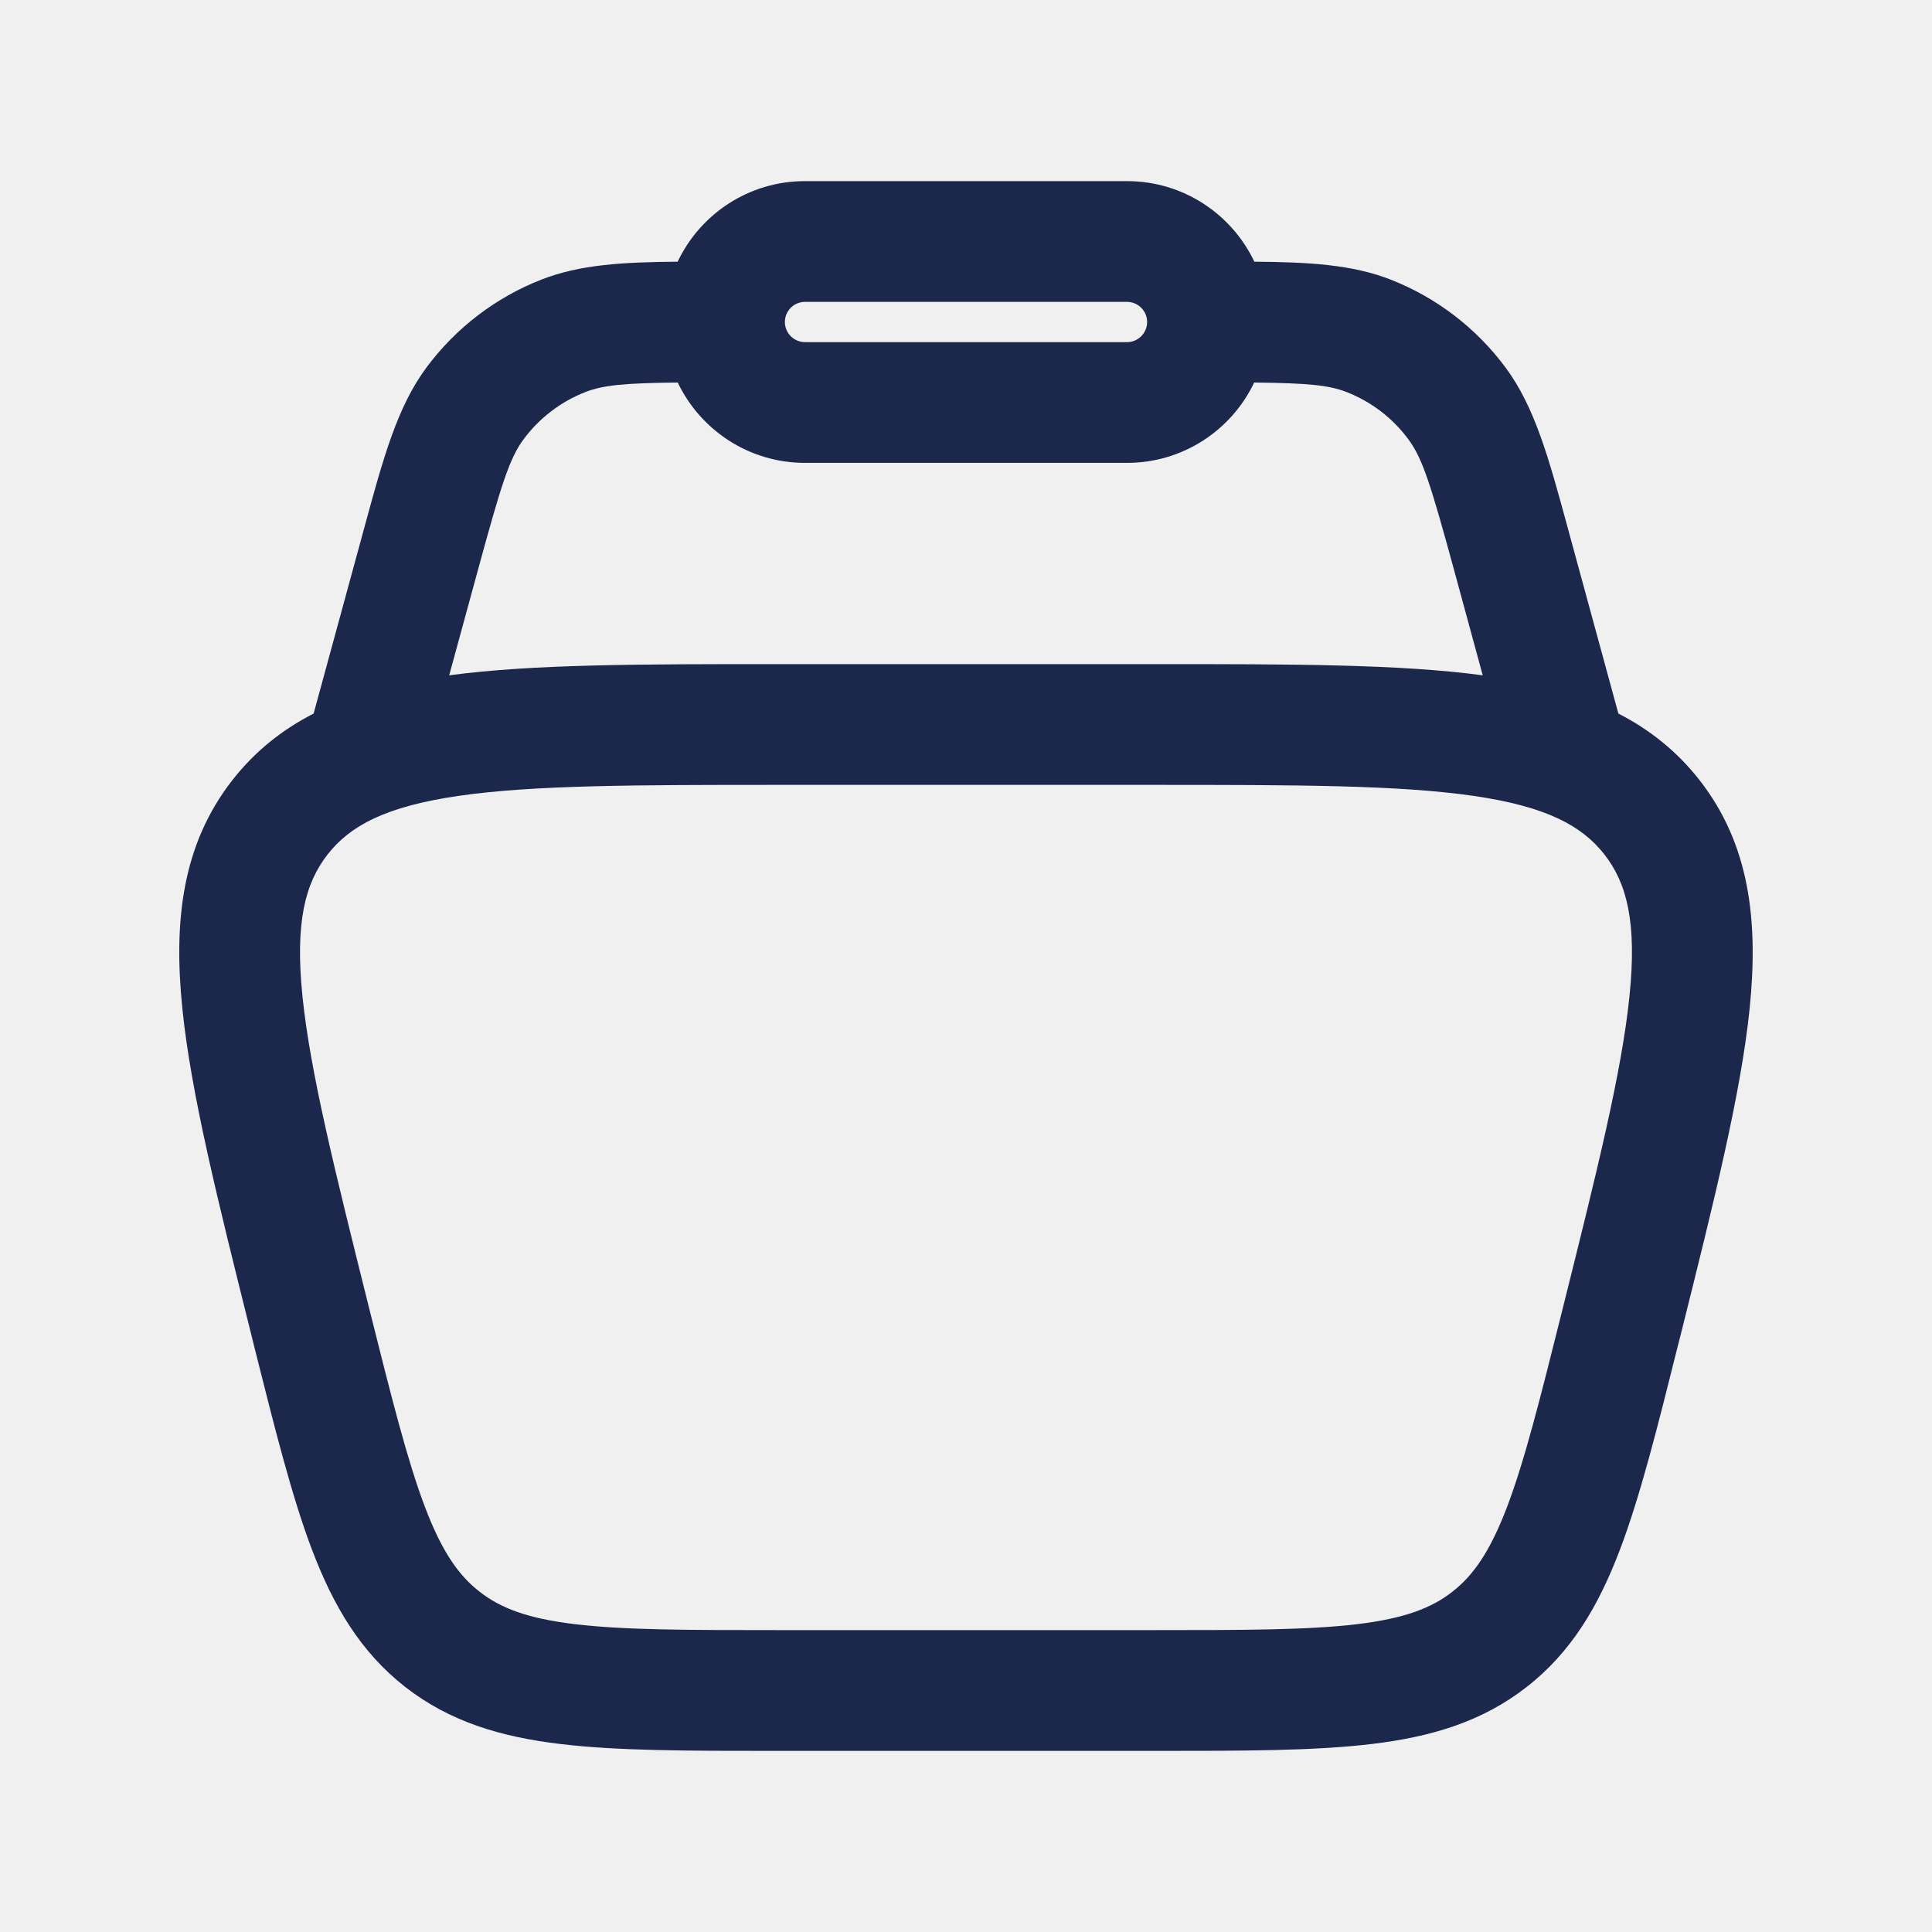
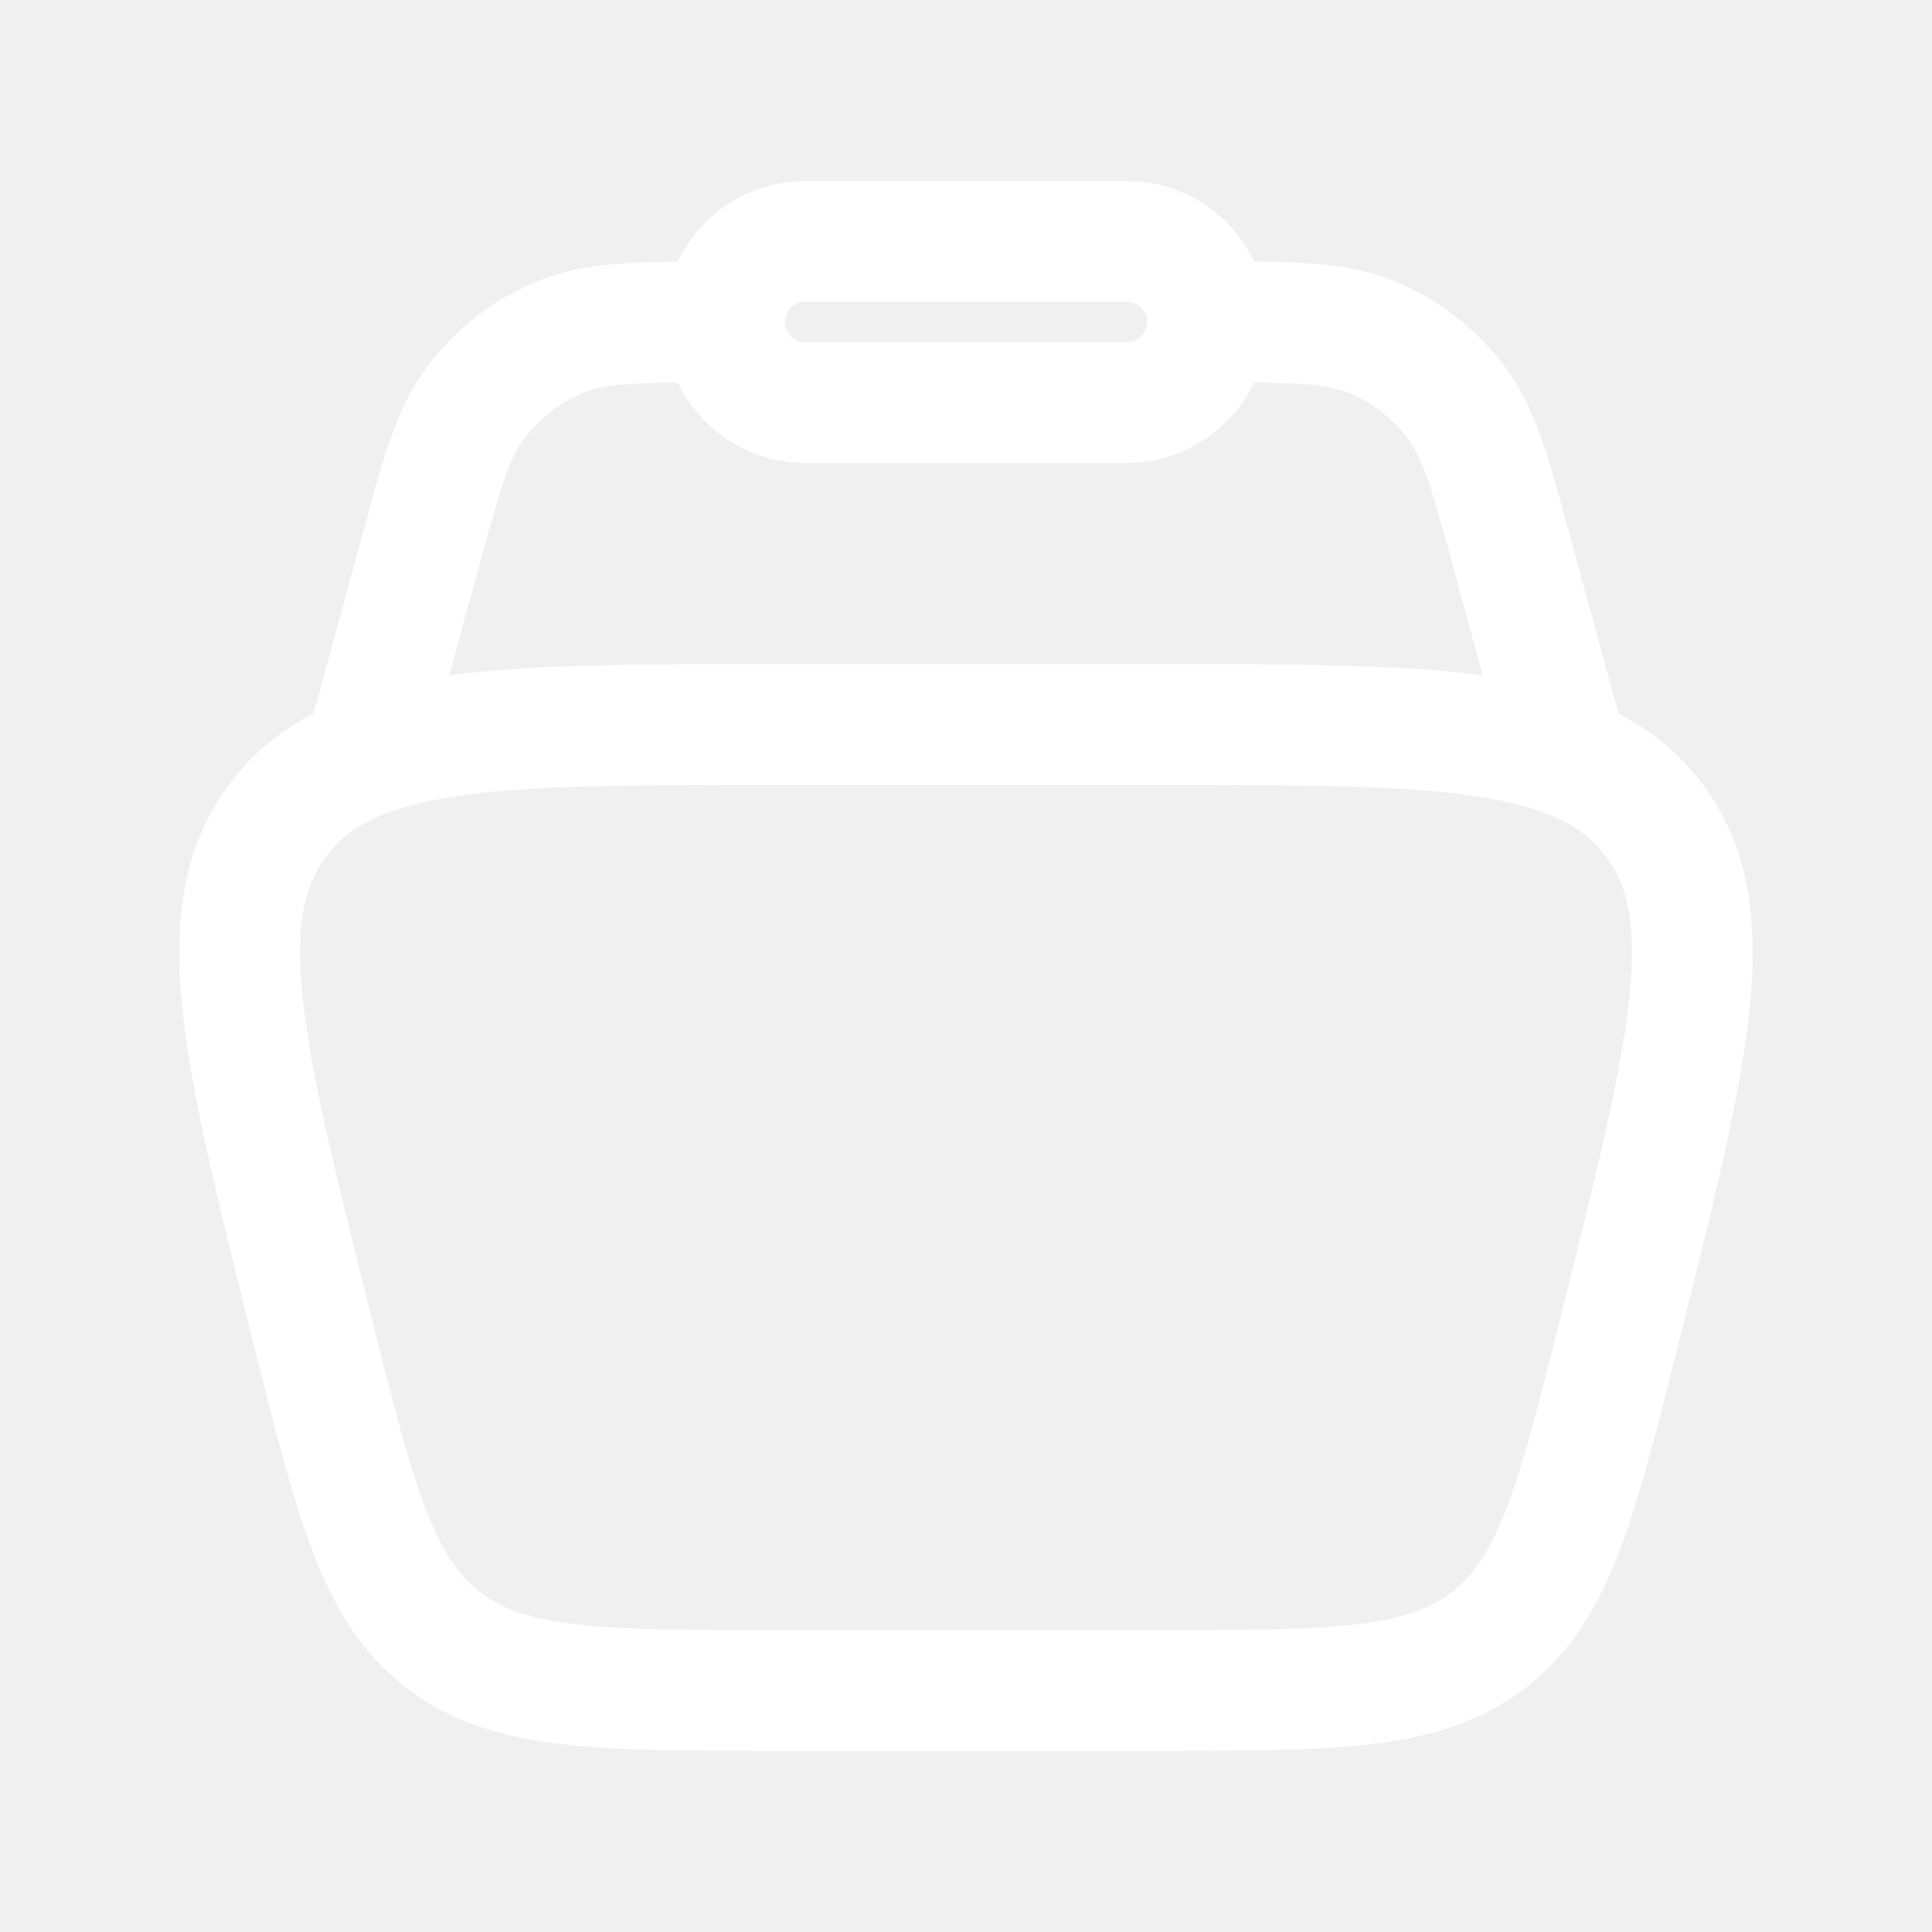
- <svg xmlns="http://www.w3.org/2000/svg" width="800px" height="800px" viewBox="0 0 24 24" fill="none">
-   <path fill-rule="evenodd" clip-rule="evenodd" d="M8.418 3.251C8.699 2.659 9.301 2.25 10 2.25H14C14.698 2.25 15.301 2.659 15.582 3.251C16.265 3.256 16.798 3.287 17.274 3.473C17.842 3.695 18.336 4.073 18.7 4.562C19.067 5.056 19.239 5.69 19.476 6.561C19.488 6.606 19.5 6.651 19.513 6.697L20.104 8.864C20.491 9.063 20.83 9.33 21.113 9.692C21.735 10.489 21.845 11.438 21.735 12.526C21.627 13.582 21.295 14.912 20.879 16.577L20.852 16.682C20.589 17.735 20.375 18.59 20.121 19.257C19.856 19.953 19.52 20.523 18.965 20.956C18.411 21.389 17.776 21.577 17.037 21.665C16.328 21.75 15.447 21.75 14.362 21.75H9.638C8.553 21.75 7.671 21.75 6.963 21.665C6.224 21.577 5.589 21.389 5.034 20.956C4.48 20.523 4.143 19.953 3.878 19.257C3.624 18.59 3.411 17.735 3.147 16.683L3.121 16.577C2.705 14.912 2.372 13.582 2.265 12.526C2.154 11.438 2.264 10.489 2.886 9.692C3.169 9.33 3.508 9.063 3.896 8.864L4.487 6.697C4.499 6.651 4.512 6.606 4.524 6.561C4.761 5.69 4.933 5.056 5.3 4.562C5.664 4.073 6.158 3.695 6.726 3.473C7.202 3.287 7.734 3.256 8.418 3.251ZM8.419 4.752C7.757 4.759 7.492 4.784 7.272 4.87C6.966 4.99 6.7 5.193 6.504 5.457C6.328 5.694 6.225 6.025 5.934 7.092L5.58 8.389C6.618 8.25 7.958 8.25 9.622 8.25H14.377C16.042 8.25 17.382 8.25 18.419 8.389L18.066 7.092C17.775 6.025 17.672 5.694 17.495 5.457C17.3 5.193 17.034 4.99 16.728 4.87C16.508 4.784 16.242 4.759 15.58 4.752C15.299 5.342 14.697 5.75 14 5.75H10C9.303 5.75 8.701 5.342 8.419 4.752ZM10 3.75C9.862 3.75 9.75 3.862 9.75 4C9.75 4.138 9.862 4.25 10 4.25H14C14.138 4.25 14.25 4.138 14.25 4C14.25 3.862 14.138 3.75 14 3.75H10ZM5.7 9.886C4.789 10.018 4.348 10.258 4.069 10.615C3.79 10.973 3.664 11.458 3.757 12.374C3.852 13.31 4.157 14.534 4.591 16.273C4.869 17.382 5.062 18.15 5.28 18.723C5.491 19.278 5.698 19.571 5.958 19.773C6.217 19.976 6.551 20.105 7.141 20.176C7.75 20.249 8.541 20.25 9.685 20.25H14.315C15.458 20.25 16.25 20.249 16.859 20.176C17.448 20.105 17.783 19.976 18.042 19.773C18.301 19.571 18.508 19.278 18.72 18.723C18.938 18.15 19.131 17.382 19.408 16.273C19.843 14.534 20.147 13.31 20.242 12.374C20.336 11.458 20.21 10.973 19.931 10.615C19.652 10.258 19.211 10.018 18.3 9.886C17.369 9.752 16.108 9.75 14.315 9.75H9.685C7.892 9.75 6.63 9.752 5.7 9.886Z" fill="#1C274C" />
+ <svg xmlns="http://www.w3.org/2000/svg" id="SvgjsSvg1011" width="288" height="288" version="1.1">
+   <defs id="SvgjsDefs1012" />
+   <g id="SvgjsG1013">
+     <svg fill="none" viewBox="0 0 24 24" width="288" height="288">
+       <path fill="#ffffff" fill-rule="evenodd" d="M8.418 3.251C8.699 2.659 9.301 2.25 10 2.25H14C14.698 2.25 15.301 2.659 15.582 3.251C16.265 3.256 16.798 3.287 17.274 3.473C17.842 3.695 18.336 4.073 18.7 4.562C19.067 5.056 19.239 5.69 19.476 6.561C19.488 6.606 19.5 6.651 19.513 6.697L20.104 8.864C20.491 9.063 20.83 9.33 21.113 9.692C21.735 10.489 21.845 11.438 21.735 12.526C21.627 13.582 21.295 14.912 20.879 16.577L20.852 16.682C20.589 17.735 20.375 18.59 20.121 19.257C19.856 19.953 19.52 20.523 18.965 20.956C18.411 21.389 17.776 21.577 17.037 21.665C16.328 21.75 15.447 21.75 14.362 21.75H9.638C8.553 21.75 7.671 21.75 6.963 21.665C6.224 21.577 5.589 21.389 5.034 20.956C4.48 20.523 4.143 19.953 3.878 19.257C3.624 18.59 3.411 17.735 3.147 16.683L3.121 16.577C2.705 14.912 2.372 13.582 2.265 12.526C2.154 11.438 2.264 10.489 2.886 9.692C3.169 9.33 3.508 9.063 3.896 8.864L4.487 6.697C4.499 6.651 4.512 6.606 4.524 6.561C4.761 5.69 4.933 5.056 5.3 4.562C5.664 4.073 6.158 3.695 6.726 3.473C7.202 3.287 7.734 3.256 8.418 3.251ZM8.419 4.752C7.757 4.759 7.492 4.784 7.272 4.87C6.966 4.99 6.7 5.193 6.504 5.457C6.328 5.694 6.225 6.025 5.934 7.092L5.58 8.389C6.618 8.25 7.958 8.25 9.622 8.25H14.377C16.042 8.25 17.382 8.25 18.419 8.389L18.066 7.092C17.775 6.025 17.672 5.694 17.495 5.457C17.3 5.193 17.034 4.99 16.728 4.87C16.508 4.784 16.242 4.759 15.58 4.752C15.299 5.342 14.697 5.75 14 5.75H10C9.303 5.75 8.701 5.342 8.419 4.752ZM10 3.75C9.862 3.75 9.75 3.862 9.75 4C9.75 4.138 9.862 4.25 10 4.25H14C14.138 4.25 14.25 4.138 14.25 4C14.25 3.862 14.138 3.75 14 3.75H10ZM5.7 9.886C4.789 10.018 4.348 10.258 4.069 10.615C3.79 10.973 3.664 11.458 3.757 12.374C3.852 13.31 4.157 14.534 4.591 16.273C4.869 17.382 5.062 18.15 5.28 18.723C5.491 19.278 5.698 19.571 5.958 19.773C6.217 19.976 6.551 20.105 7.141 20.176C7.75 20.249 8.541 20.25 9.685 20.25H14.315C15.458 20.25 16.25 20.249 16.859 20.176C17.448 20.105 17.783 19.976 18.042 19.773C18.301 19.571 18.508 19.278 18.72 18.723C18.938 18.15 19.131 17.382 19.408 16.273C19.843 14.534 20.147 13.31 20.242 12.374C20.336 11.458 20.21 10.973 19.931 10.615C19.652 10.258 19.211 10.018 18.3 9.886C17.369 9.752 16.108 9.75 14.315 9.75H9.685C7.892 9.75 6.63 9.752 5.7 9.886Z" clip-rule="evenodd" class="color1C274C svgShape" />
+     </svg>
+   </g>
</svg>
